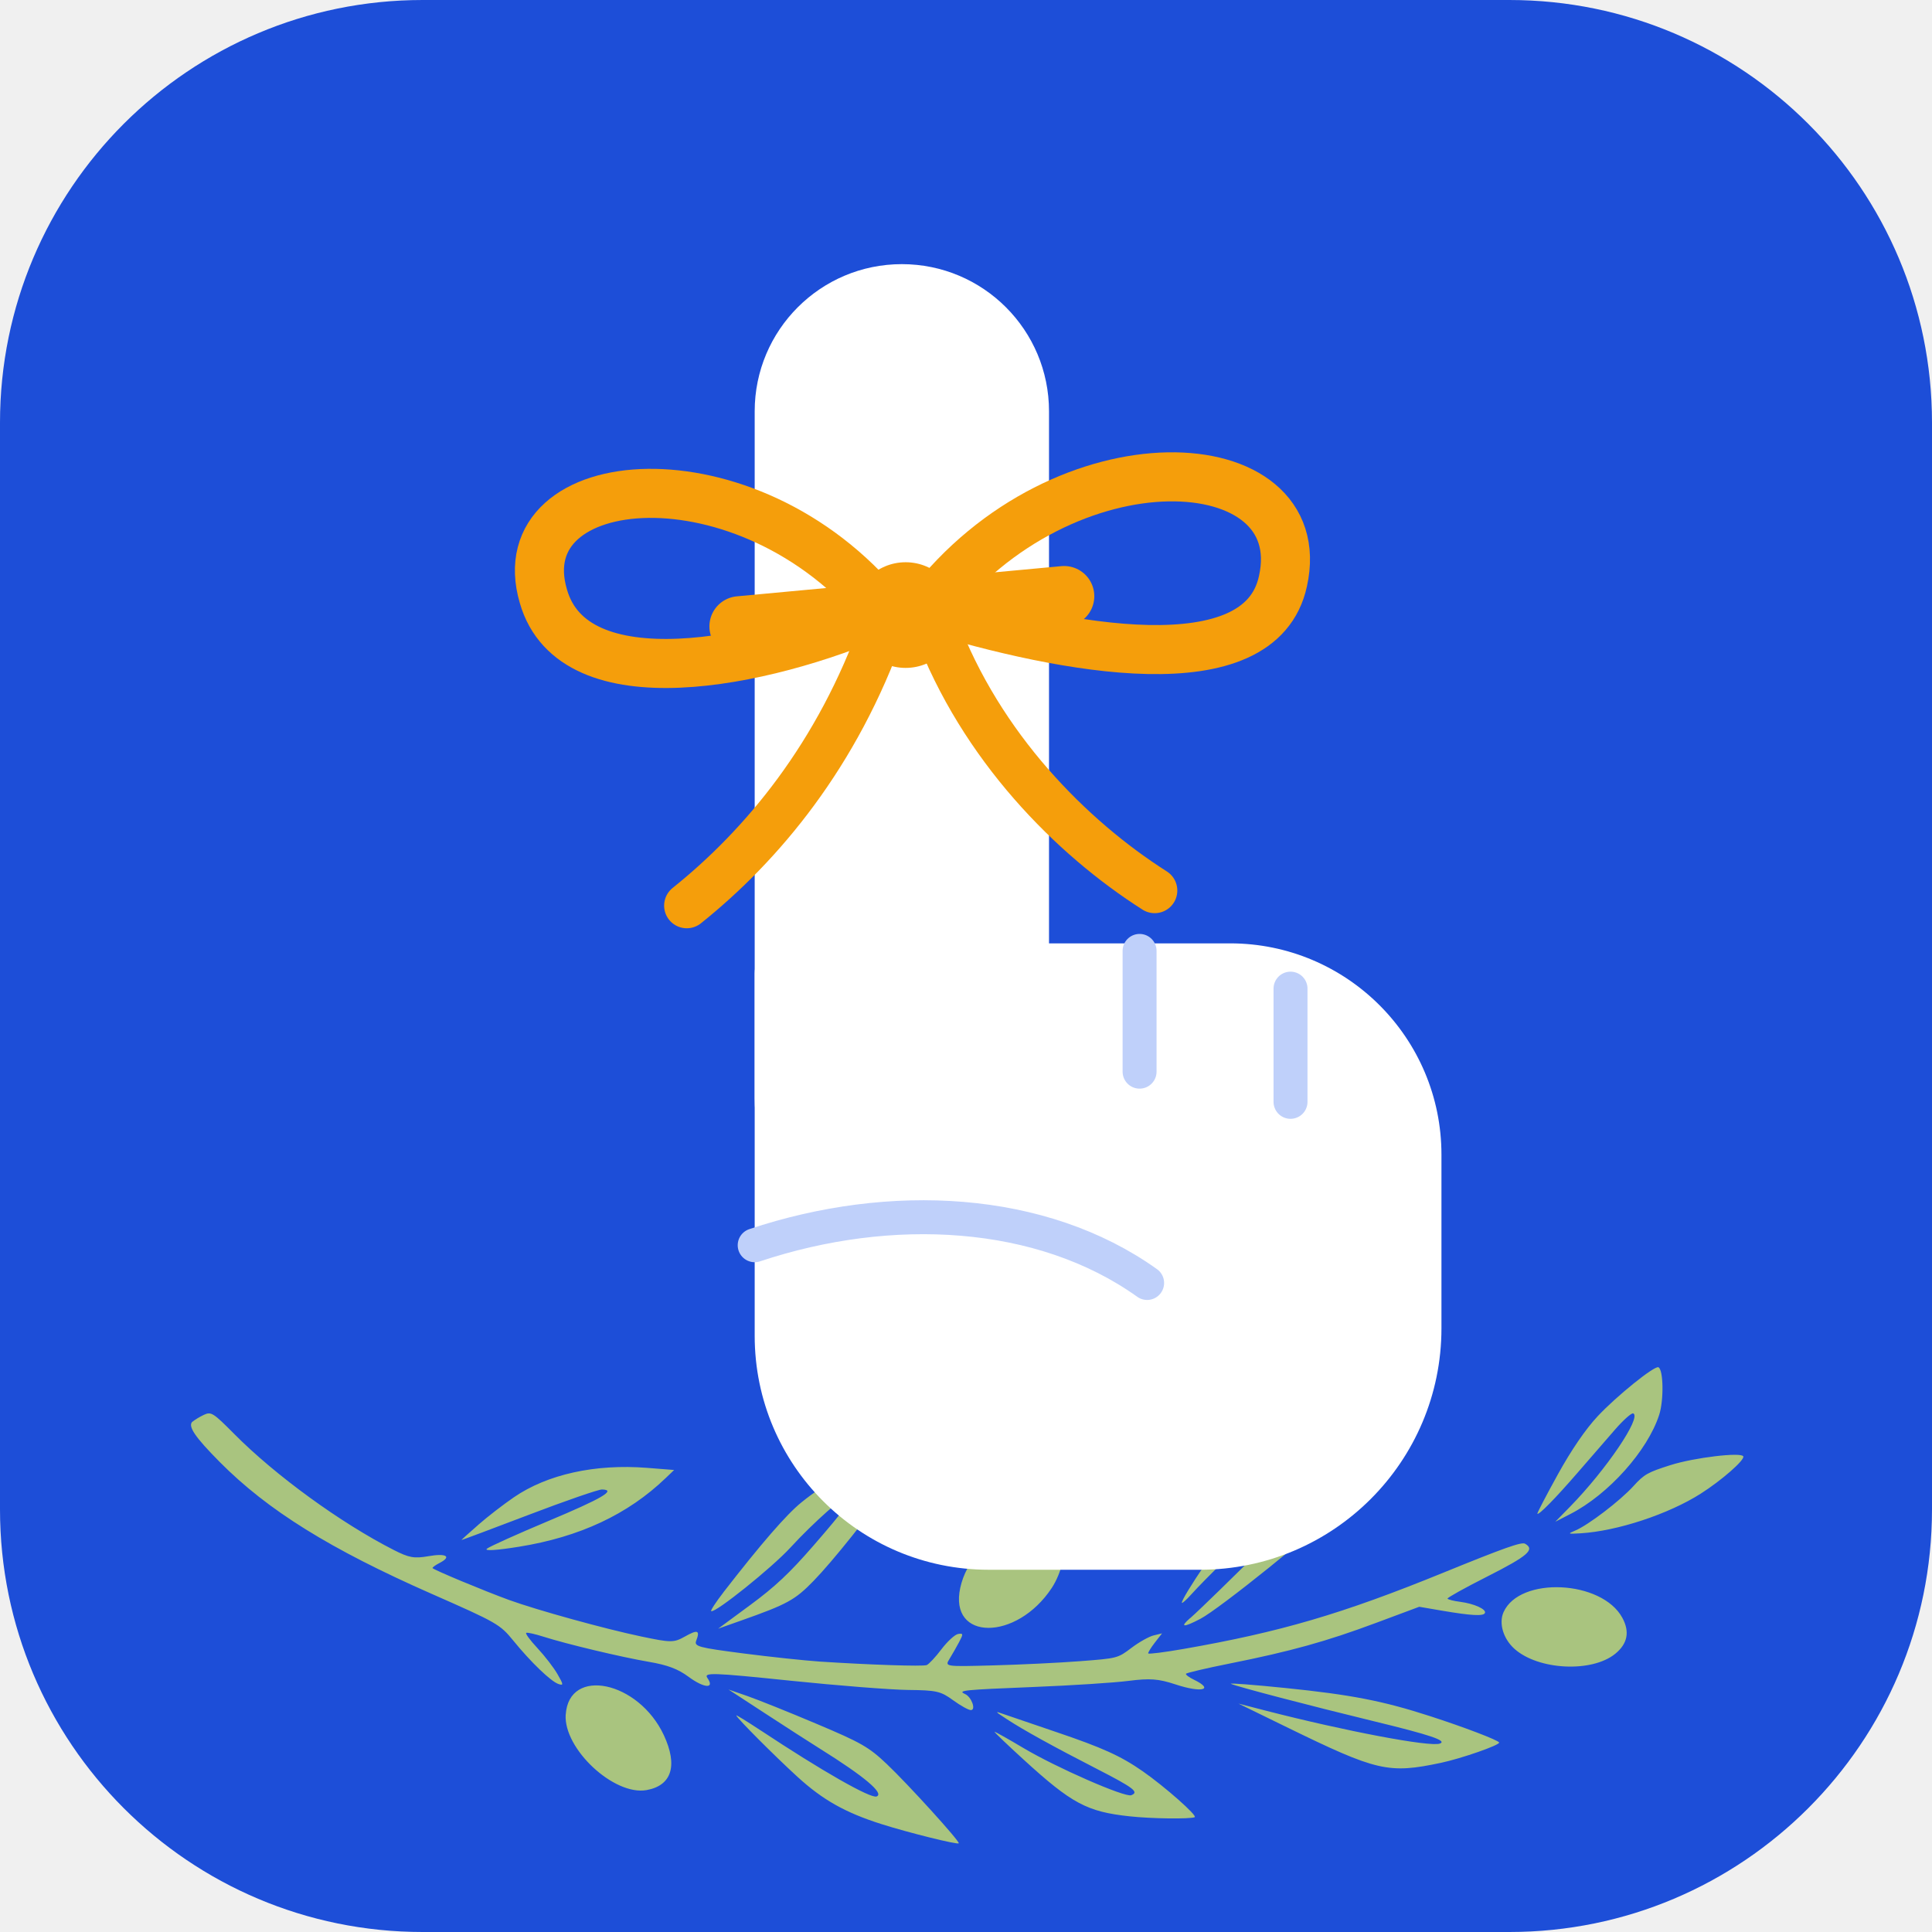
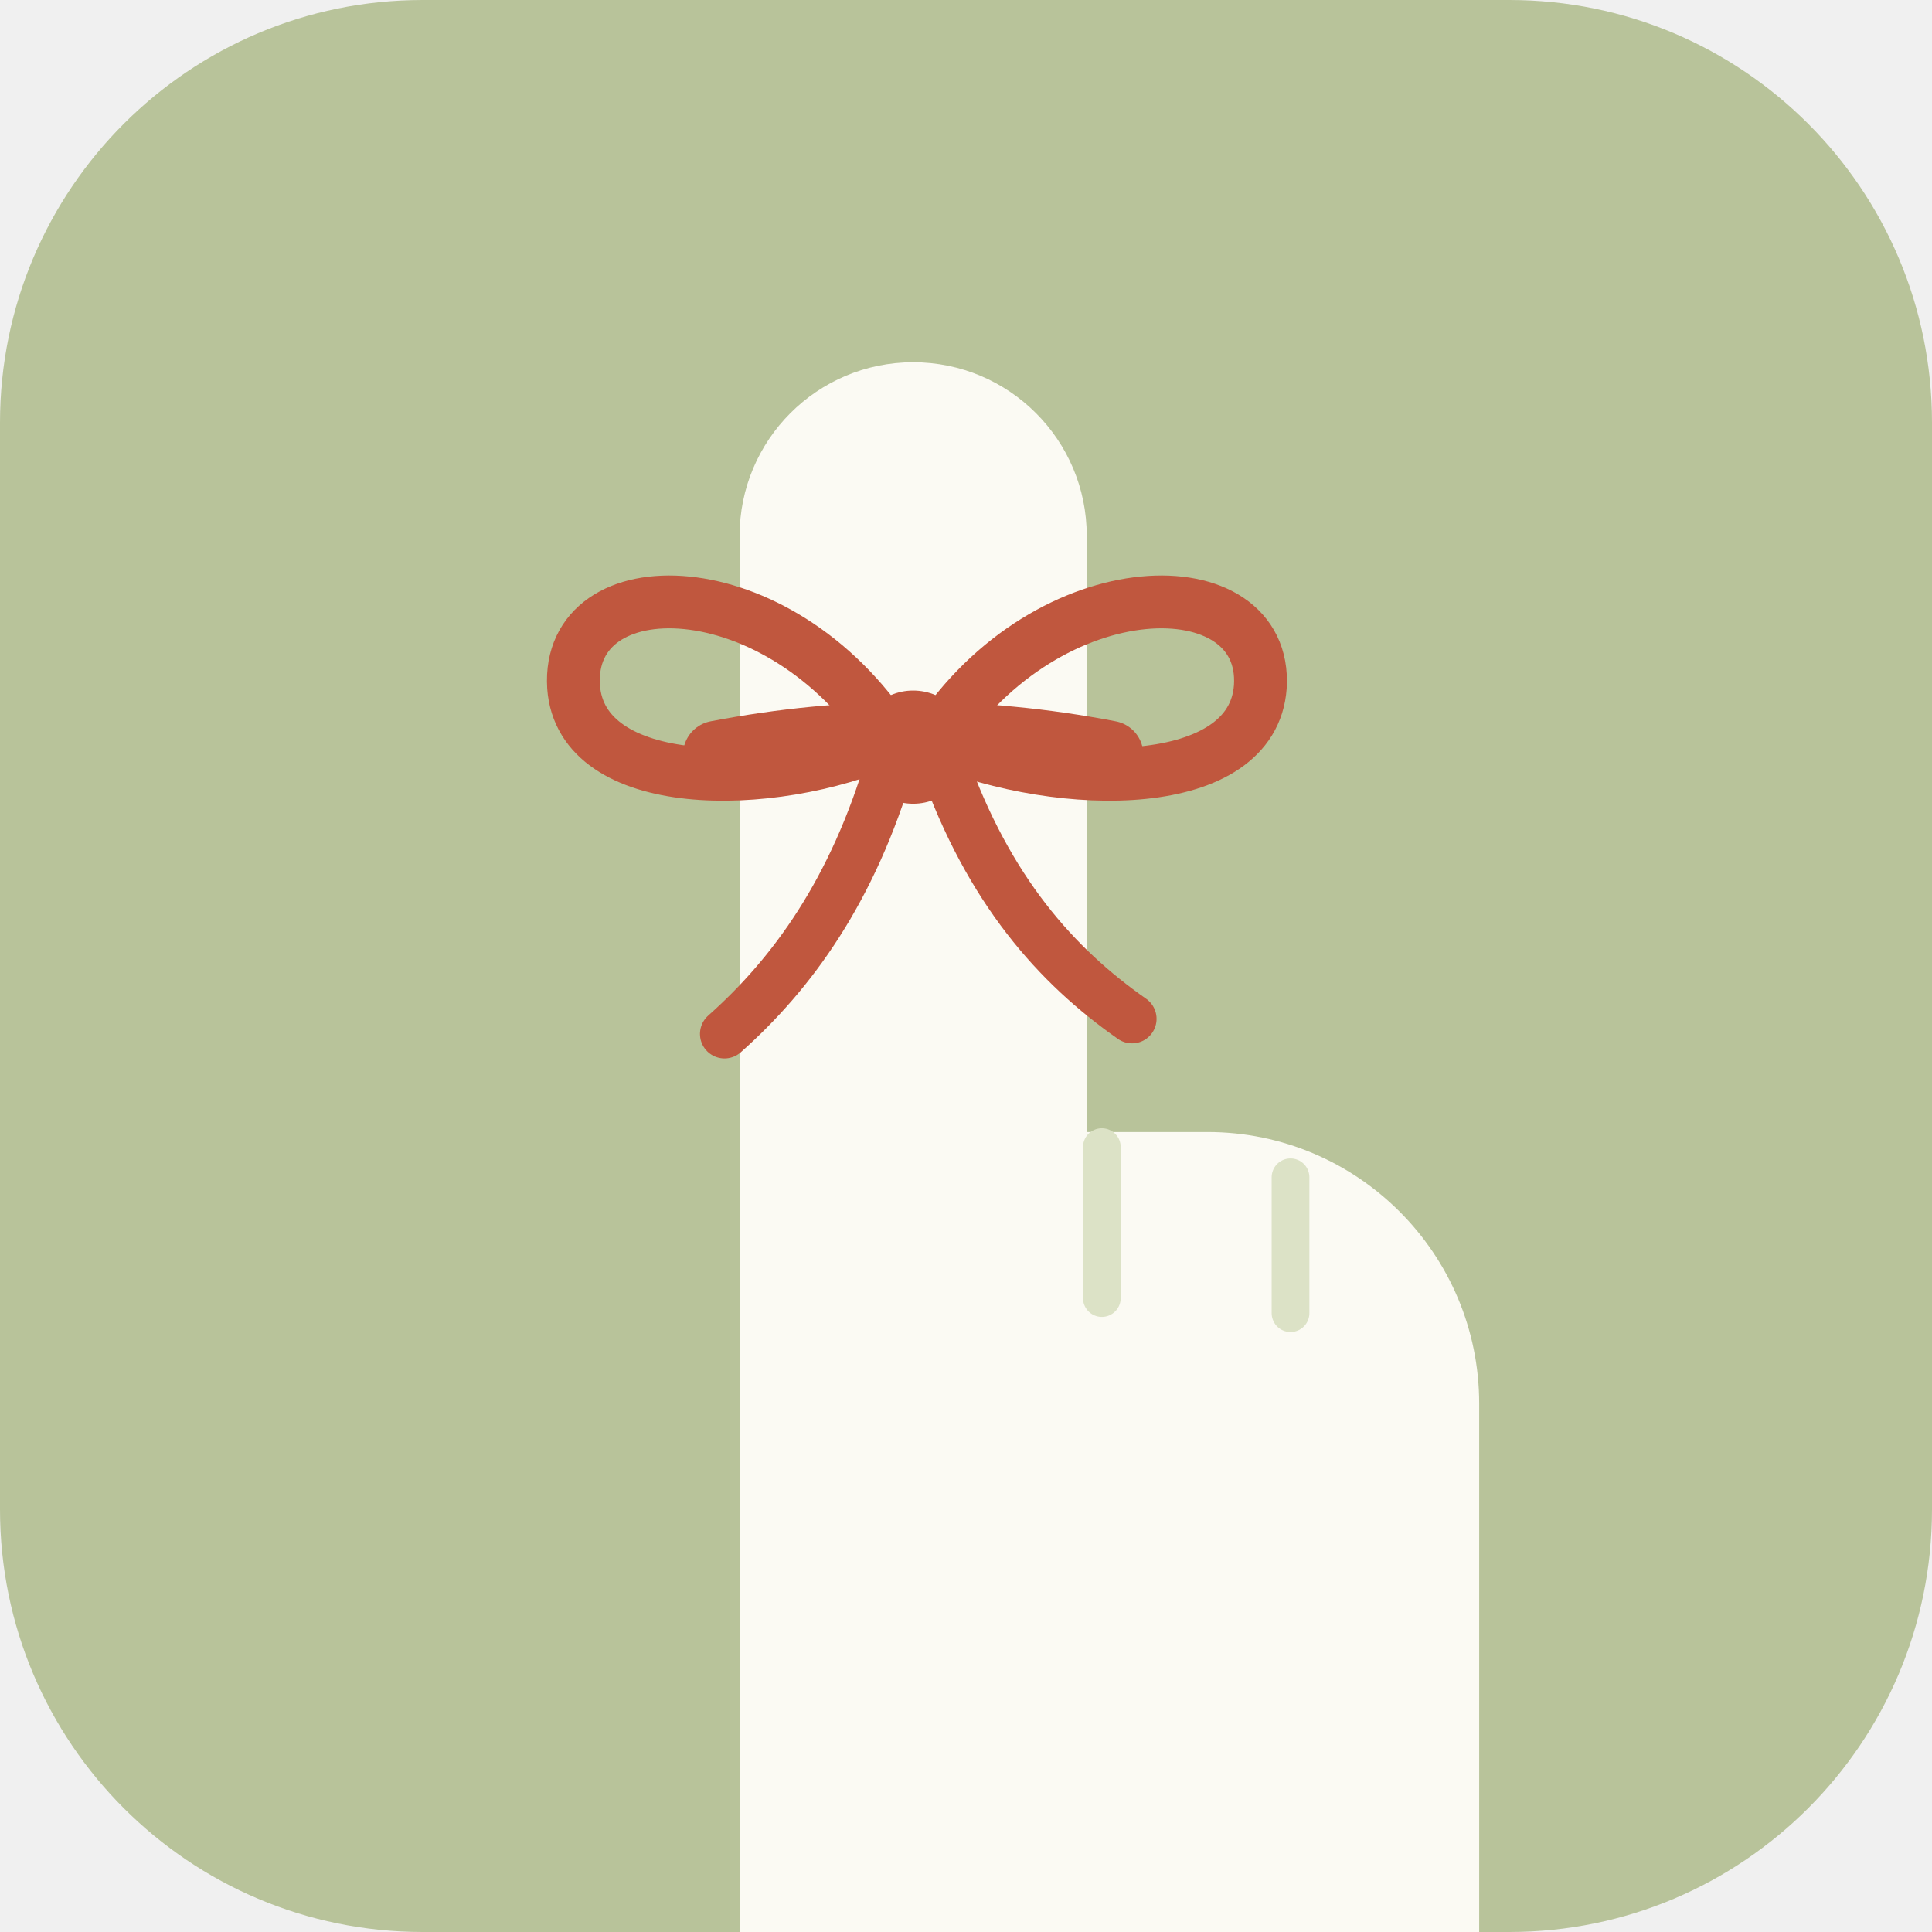
<svg xmlns="http://www.w3.org/2000/svg" viewBox="0 0 512 512" role="img" aria-label="Não Esquece Adv">
-   <rect width="512" height="512" rx="112" fill="#1D4ED8" />
-   <g transform="translate(48 360) scale(15.8) translate(-47 -143.85)">
-     <path d="m 47.193,144.91 c 0.033,-0.029 0.118,-0.081 0.189,-0.114 0.121,-0.057 0.155,-0.036 0.508,0.32 0.69,0.696 1.786,1.493 2.675,1.946 0.257,0.131 0.344,0.147 0.582,0.105 0.3,-0.053 0.397,0.005 0.189,0.113 -0.07,0.036 -0.124,0.075 -0.119,0.086 0.01,0.027 0.871,0.385 1.283,0.535 0.471,0.171 1.607,0.485 2.219,0.613 0.5,0.105 0.545,0.105 0.733,-6.4e-4 0.212,-0.12 0.255,-0.104 0.188,0.07 -0.038,0.097 0.032,0.116 0.787,0.214 0.456,0.059 1.033,0.12 1.283,0.137 0.842,0.055 1.73,0.084 1.795,0.059 0.036,-0.014 0.148,-0.133 0.248,-0.266 0.101,-0.133 0.227,-0.248 0.28,-0.256 0.087,-0.014 0.088,-2.9e-4 0.016,0.136 -0.044,0.083 -0.117,0.21 -0.161,0.282 -0.08,0.131 -0.08,0.131 0.733,0.109 0.447,-0.012 1.1,-0.043 1.45,-0.07 0.632,-0.048 0.638,-0.049 0.869,-0.224 0.128,-0.097 0.296,-0.191 0.373,-0.209 l 0.14,-0.034 -0.121,0.155 c -0.066,0.085 -0.116,0.167 -0.111,0.181 0.005,0.015 0.273,-0.019 0.594,-0.075 1.62,-0.283 2.659,-0.587 4.351,-1.277 1.023,-0.417 1.316,-0.521 1.375,-0.488 0.173,0.098 0.049,0.205 -0.634,0.551 -0.372,0.188 -0.672,0.355 -0.666,0.37 0.006,0.015 0.102,0.04 0.213,0.054 0.235,0.031 0.443,0.125 0.414,0.188 -0.025,0.055 -0.228,0.044 -0.716,-0.039 l -0.385,-0.066 -0.727,0.271 c -0.831,0.31 -1.428,0.476 -2.453,0.681 -0.396,0.079 -0.726,0.157 -0.733,0.172 -0.007,0.016 0.054,0.061 0.135,0.1 0.348,0.169 0.128,0.224 -0.314,0.077 -0.282,-0.093 -0.427,-0.104 -0.785,-0.058 -0.242,0.031 -0.955,0.077 -1.584,0.102 -1.189,0.048 -1.291,0.058 -1.158,0.118 0.108,0.048 0.188,0.265 0.1,0.27 -0.037,0.002 -0.171,-0.072 -0.298,-0.164 -0.209,-0.153 -0.279,-0.169 -0.756,-0.174 -0.289,-0.003 -1.181,-0.073 -1.983,-0.156 -1.303,-0.135 -1.45,-0.139 -1.384,-0.045 0.129,0.185 -0.054,0.174 -0.315,-0.019 -0.18,-0.133 -0.353,-0.198 -0.669,-0.252 -0.461,-0.079 -1.377,-0.297 -1.771,-0.423 -0.135,-0.043 -0.262,-0.071 -0.283,-0.063 -0.021,0.008 0.063,0.123 0.187,0.256 0.124,0.133 0.276,0.33 0.338,0.439 0.101,0.175 0.102,0.193 0.014,0.163 -0.126,-0.043 -0.462,-0.365 -0.758,-0.729 -0.221,-0.271 -0.273,-0.301 -1.364,-0.781 -1.706,-0.751 -2.753,-1.402 -3.556,-2.211 -0.418,-0.421 -0.543,-0.605 -0.46,-0.68 z m 4.788,1.733 c 0.154,-0.135 0.424,-0.344 0.6,-0.464 0.561,-0.385 1.362,-0.562 2.232,-0.494 l 0.456,0.036 -0.142,0.136 c -0.634,0.609 -1.441,0.987 -2.458,1.151 -0.378,0.061 -0.587,0.074 -0.541,0.034 0.042,-0.036 0.505,-0.244 1.028,-0.464 0.902,-0.378 1.152,-0.524 0.903,-0.53 -0.059,-0.001 -0.613,0.19 -1.231,0.426 -0.618,0.236 -1.125,0.425 -1.126,0.422 -0.001,-0.004 0.124,-0.117 0.278,-0.251 z m 1.47,3.182 c 0.051,-0.81 1.223,-0.564 1.646,0.345 0.237,0.51 0.132,0.844 -0.29,0.92 -0.545,0.098 -1.393,-0.691 -1.357,-1.265 z m 3.27,0.264 c 1.027,0.68 1.844,1.146 1.944,1.108 0.133,-0.051 -0.201,-0.333 -0.95,-0.801 -0.166,-0.104 -0.58,-0.37 -0.918,-0.591 l -0.616,-0.402 0.315,0.109 c 0.173,0.06 0.695,0.269 1.158,0.465 0.752,0.317 0.88,0.39 1.182,0.676 0.348,0.329 1.224,1.293 1.207,1.329 -0.013,0.029 -0.841,-0.177 -1.295,-0.321 -0.611,-0.194 -0.986,-0.406 -1.413,-0.796 -0.387,-0.354 -1.003,-0.972 -1.024,-1.027 -0.006,-0.015 0.178,0.098 0.409,0.251 z m -0.628,-2.313 c 0.636,-0.82 1.059,-1.308 1.314,-1.514 0.424,-0.344 1.001,-0.668 1.572,-0.885 l 0.514,-0.195 -0.383,0.522 c -0.617,0.841 -1.18,1.545 -1.5,1.875 -0.314,0.323 -0.439,0.392 -1.213,0.666 l -0.39,0.138 0.54,-0.398 c 0.414,-0.305 0.661,-0.537 1.056,-0.992 0.537,-0.617 0.684,-0.822 0.615,-0.853 -0.06,-0.027 -0.608,0.457 -0.999,0.883 -0.311,0.339 -1.257,1.098 -1.328,1.066 -0.016,-0.007 0.075,-0.148 0.203,-0.313 z m 4.549,2.336 c 0.009,-0.004 0.228,0.119 0.485,0.272 0.555,0.33 1.703,0.832 1.809,0.792 0.136,-0.052 0.042,-0.124 -0.566,-0.436 -0.737,-0.378 -1.244,-0.658 -1.526,-0.843 -0.197,-0.129 -0.201,-0.136 -0.056,-0.084 0.087,0.031 0.487,0.167 0.889,0.303 0.776,0.263 1.08,0.4 1.45,0.657 0.372,0.259 0.929,0.751 0.873,0.772 -0.087,0.033 -0.728,0.025 -1.092,-0.015 -0.715,-0.077 -0.97,-0.214 -1.779,-0.953 -0.276,-0.252 -0.495,-0.462 -0.486,-0.465 z M 60.068,147.698 c 0.197,-0.912 1.452,-1.483 1.719,-0.782 0.065,0.17 -0.022,0.538 -0.185,0.785 -0.59,0.893 -1.727,0.89 -1.534,-0.003 z m 3.857,0.508 c 0.319,-0.28 2.242,-2.192 2.393,-2.381 0.206,-0.256 0.202,-0.36 -0.008,-0.224 -0.29,0.188 -1.885,1.675 -2.369,2.209 -0.08,0.089 -0.15,0.151 -0.155,0.139 -0.023,-0.061 0.705,-1.136 0.975,-1.438 0.649,-0.727 1.554,-1.385 2.289,-1.665 l 0.39,-0.149 -0.085,0.204 c -0.177,0.427 -0.629,1.14 -0.897,1.415 -0.395,0.408 -2.047,1.738 -2.363,1.902 -0.287,0.15 -0.351,0.144 -0.17,-0.014 z m 1.6,1.172 c 1.103,0.113 1.63,0.215 2.424,0.472 0.575,0.186 1.143,0.403 1.158,0.442 0.016,0.042 -0.636,0.269 -0.977,0.341 -0.881,0.186 -1.07,0.142 -2.585,-0.598 l -0.811,-0.396 0.46,0.119 c 1.337,0.344 2.754,0.612 2.918,0.552 0.13,-0.048 -0.158,-0.145 -1.128,-0.38 -1.038,-0.252 -2.27,-0.574 -2.376,-0.622 -0.037,-0.017 0.376,0.015 0.917,0.07 z m 3.656,-1.273 c 0.27,-0.603 1.649,-0.538 1.992,0.095 0.128,0.235 0.088,0.435 -0.119,0.604 -0.392,0.319 -1.29,0.275 -1.69,-0.083 -0.189,-0.169 -0.266,-0.43 -0.183,-0.616 z m 0.911,-2.311 c 0.226,-0.409 0.465,-0.758 0.667,-0.974 0.317,-0.339 0.952,-0.851 1.019,-0.822 0.085,0.038 0.093,0.553 0.013,0.799 -0.196,0.603 -0.849,1.332 -1.487,1.661 l -0.255,0.131 0.247,-0.252 c 0.607,-0.621 1.203,-1.501 1.06,-1.565 -0.028,-0.012 -0.166,0.111 -0.307,0.273 -0.141,0.163 -0.422,0.486 -0.623,0.718 -0.377,0.436 -0.663,0.727 -0.678,0.69 -0.004,-0.012 0.15,-0.308 0.344,-0.659 z m 0.291,0.943 c 0.219,-0.092 0.752,-0.499 0.976,-0.745 0.181,-0.199 0.238,-0.231 0.622,-0.353 0.401,-0.127 1.192,-0.221 1.221,-0.146 0.024,0.063 -0.364,0.402 -0.714,0.625 -0.54,0.344 -1.402,0.628 -2.015,0.665 -0.217,0.013 -0.223,0.01 -0.09,-0.046 z" fill="#A9C47F" />
+   <defs>
+     <clipPath id="nea">
+       <rect width="512" height="512" rx="112" />
+     </clipPath>
+   </defs>
+   <g clip-path="url(#nea)">
+     <rect width="512" height="512" fill="#B8C39A" />
+     <rect x="196" y="96" width="92" height="330" rx="46" fill="#FBFAF3" />
+     <rect x="196" y="300" width="196" height="300" rx="72" fill="#FBFAF3" />
+     <path d="M292 304 v40 M342 312 v36" stroke="#DCE2C6" stroke-width="10" stroke-linecap="round" />
+     <g fill="none" stroke="#C0573E" stroke-linecap="round" stroke-linejoin="round">
+       <path d="M190 200 Q242 190 294 200" stroke-width="18" />
+       <path d="M236 196 C206 150 150 150 152 182 C154 210 204 210 236 196Z" stroke-width="14" />
+       <path d="M248 196 C278 150 336 150 334 182 C332 210 282 210 248 196Z" stroke-width="14" />
+       <path d="M236 202 C226 236 210 258 192 274" stroke-width="13" />
+       <path d="M250 202 C262 236 280 256 300 270" stroke-width="13" />
+     </g>
+     <circle cx="242" cy="198" r="15" fill="#C0573E" />
  </g>
-   <g>
-     <rect x="200" y="70" width="78" height="260" rx="39" fill="#FFFFFF" />
-     <path d="M200 300 V258 a8 8 0 0 1 8 -8 H326 a56 56 0 0 1 56 56 V352 a64 64 0 0 1 -64 64 H262 a62 62 0 0 1 -62 -62Z" fill="#FFFFFF" />
-     <path d="M302 252 V284 M342 262 V292" fill="none" stroke="#BFD0FA" stroke-width="9" stroke-linecap="round" />
-     <path d="M200 330 C236 318 276 320 304 340" fill="none" stroke="#BFD0FA" stroke-width="9" stroke-linecap="round" />
-   </g>
-   <g fill="none" stroke="#F59E0B" stroke-linecap="round" stroke-linejoin="round">
-     <path d="M196 166 L282 158" stroke-width="16" />
-     <path d="M234 162 C198 118 134 124 144 158 C152 186 202 176 234 162Z" stroke-width="13" />
-     <path d="M246 161 C282 114 348 118 340 154 C334 182 282 172 246 161Z" stroke-width="13" />
-     <path d="M234 166 C222 200 202 224 182 240" stroke-width="12" />
-     <path d="M248 166 C260 198 284 222 306 236" stroke-width="12" />
-   </g>
-   <circle cx="240" cy="163" r="14" fill="#F59E0B" />
</svg>
